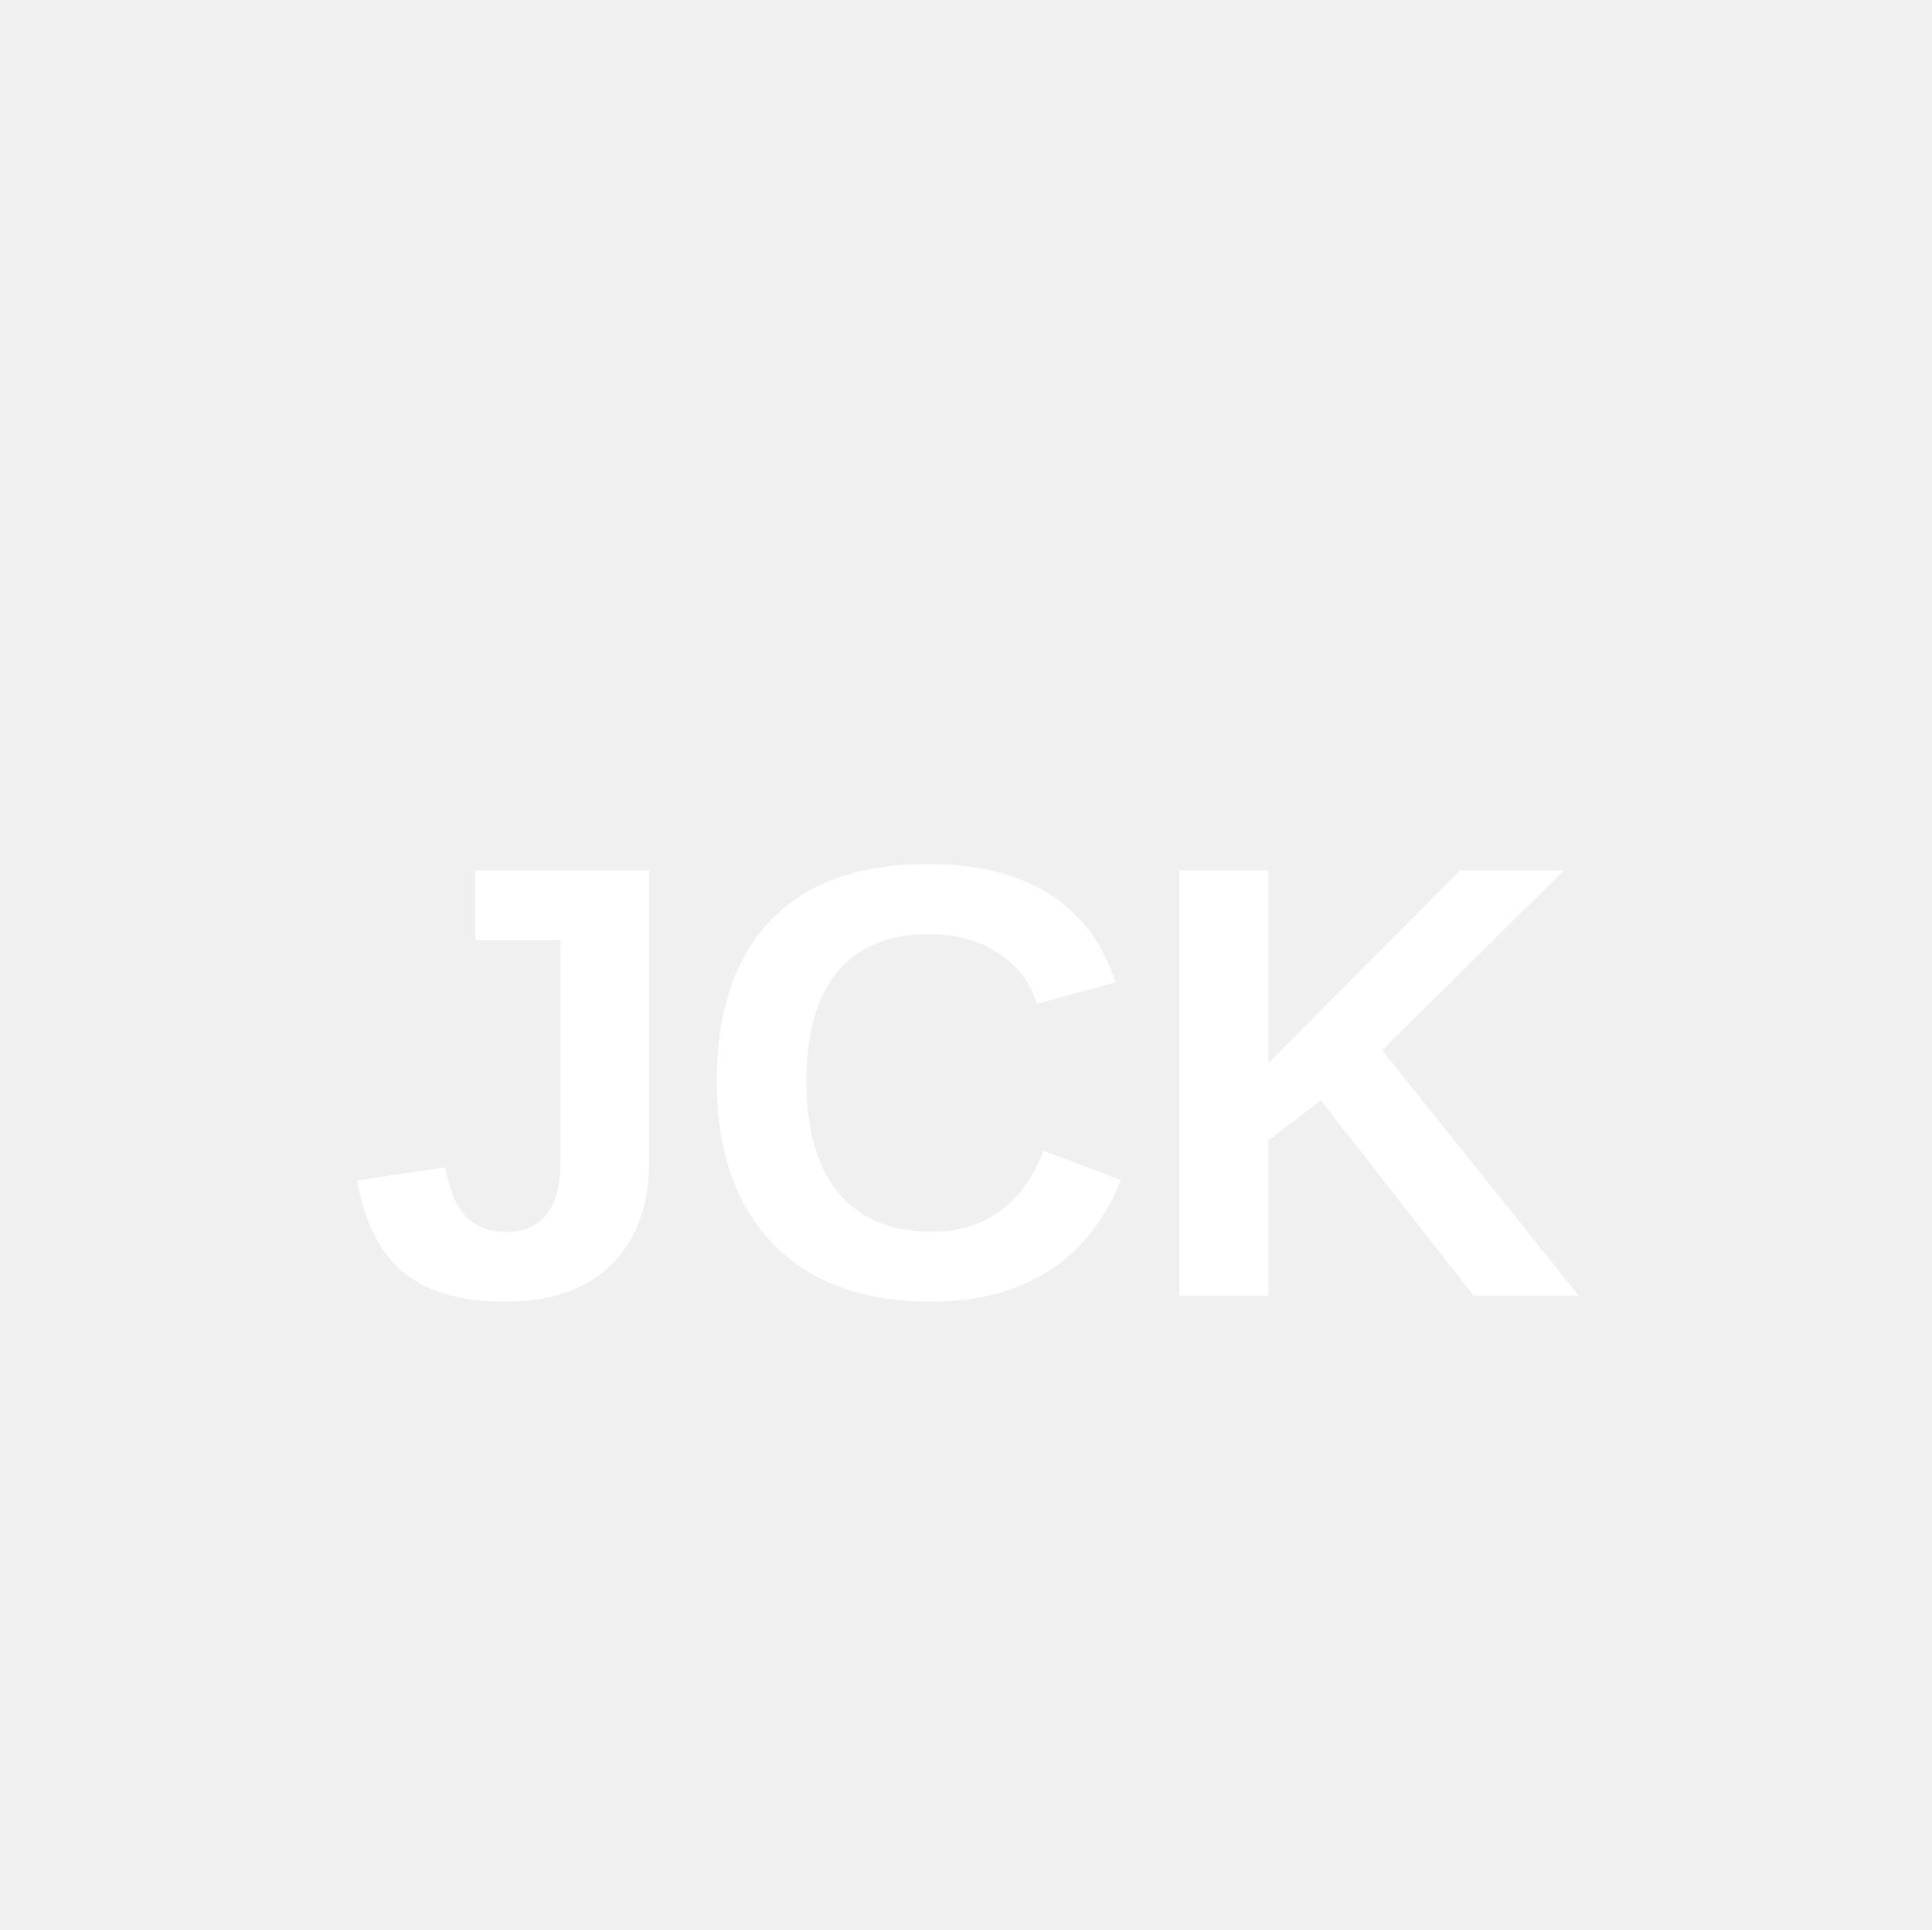
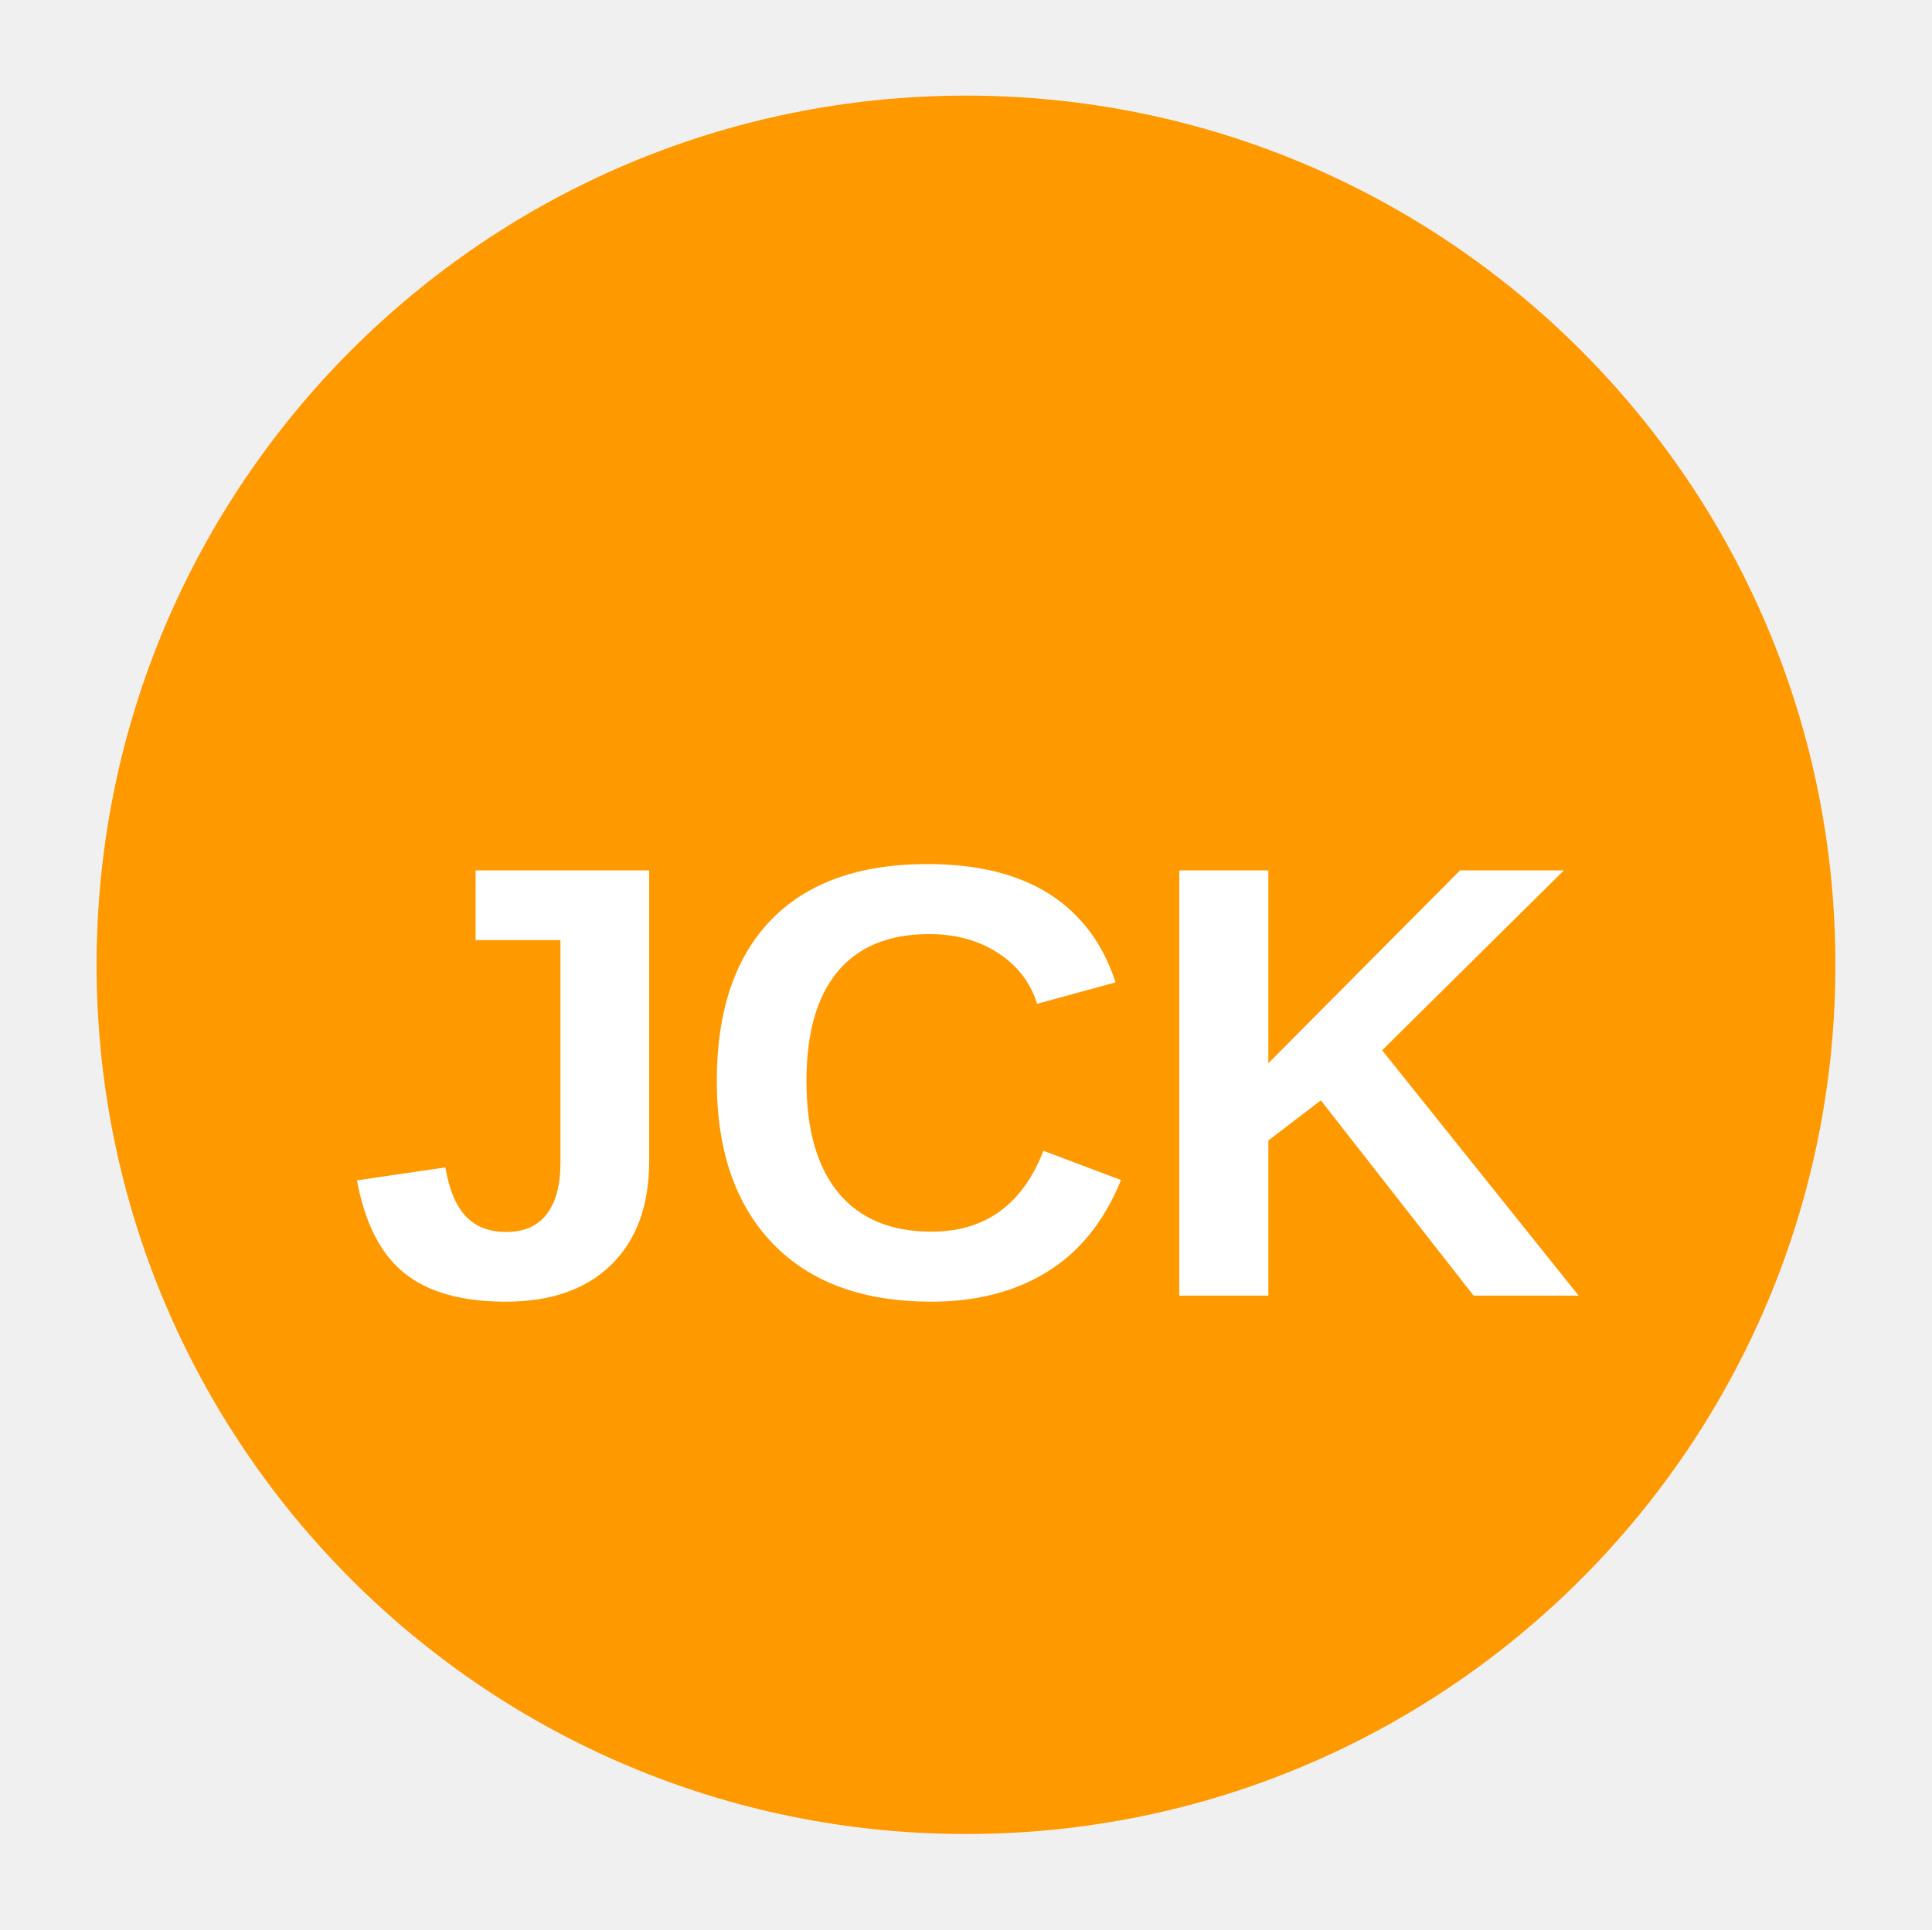
<svg xmlns="http://www.w3.org/2000/svg" width="1000" height="999" viewBox="0 0 1000 999">
  <g>
-     ircle cx="500" cy="499.5" r="450" fill="#ee3e3e38" /&gt;
-     <text x="500" y="580" text-anchor="middle" fill="#ffffff" font-size="320" font-family="Arial, Helvetica, sans-serif" font-weight="bold" dominant-baseline="middle">JCK</text>
+     <circle cx="500" cy="499.5" r="450" fill="#ff9900" />
+     <text x="500" y="580" text-anchor="middle" fill="#ffffff" font-size="320" font-family="Arial, Helvetica, sans-serif" font-weight="bold" dominant-baseline="middle">
+       JCK
+     </text>
  </g>
</svg>
